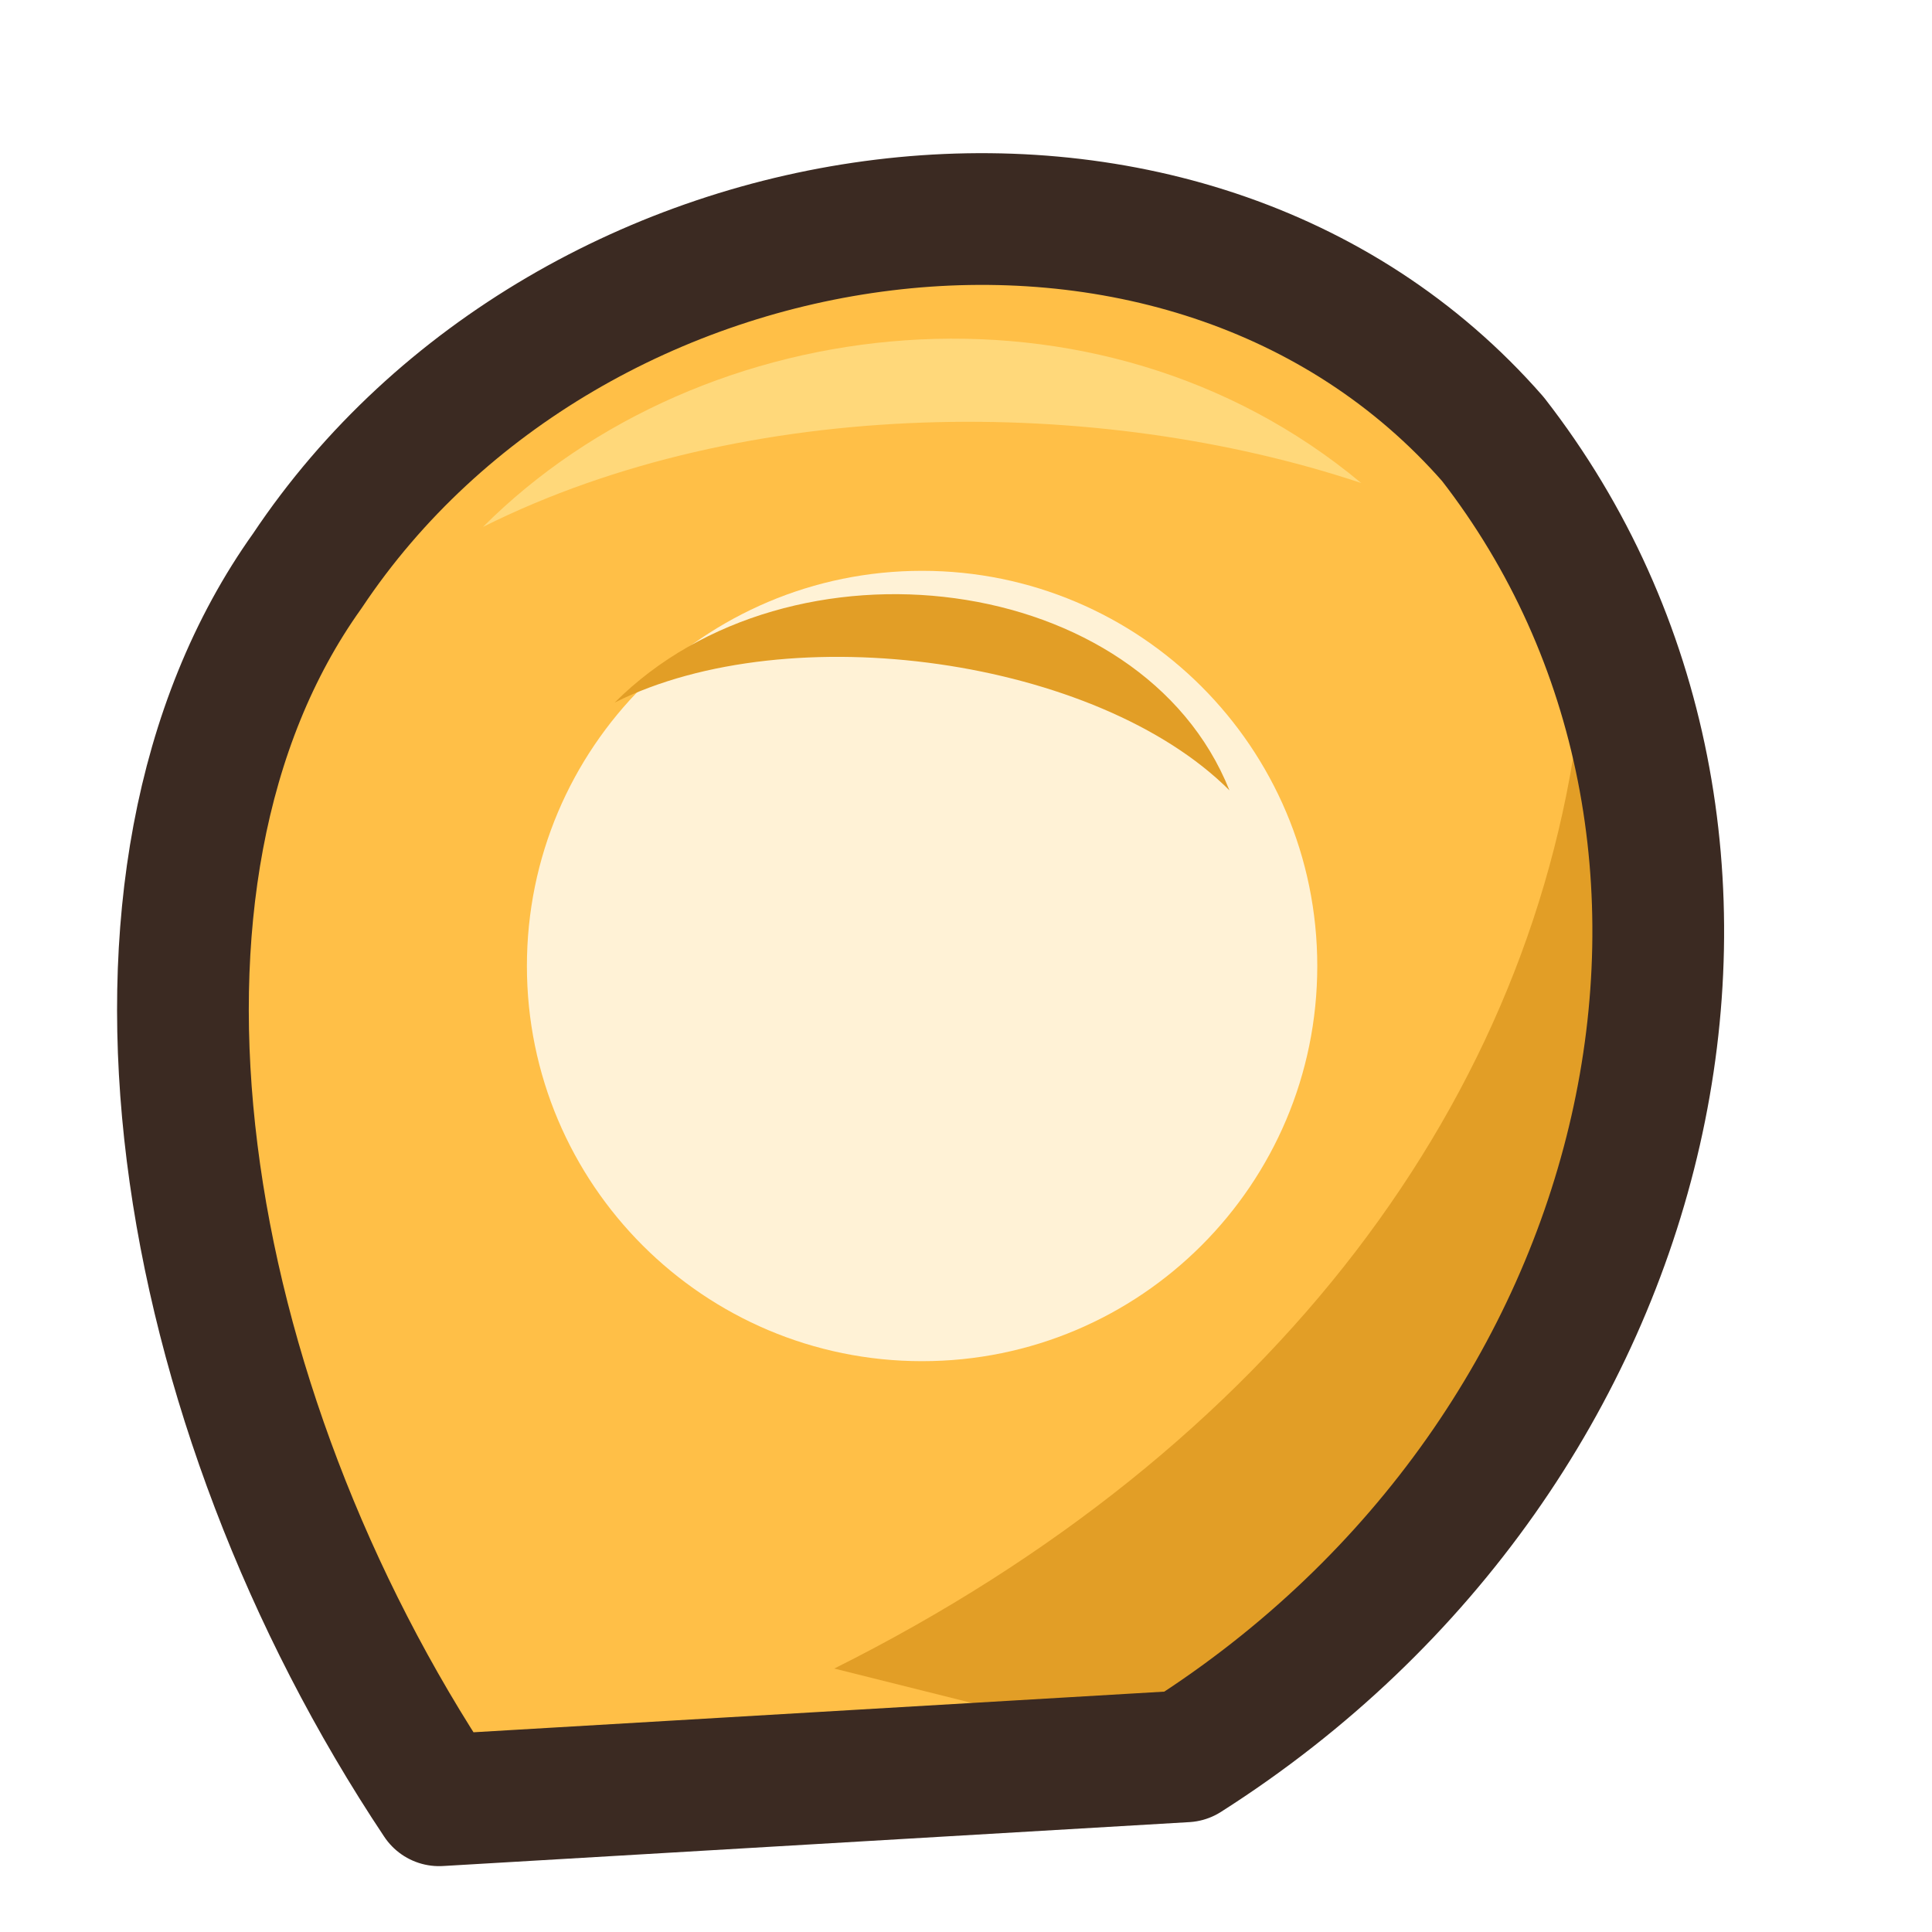
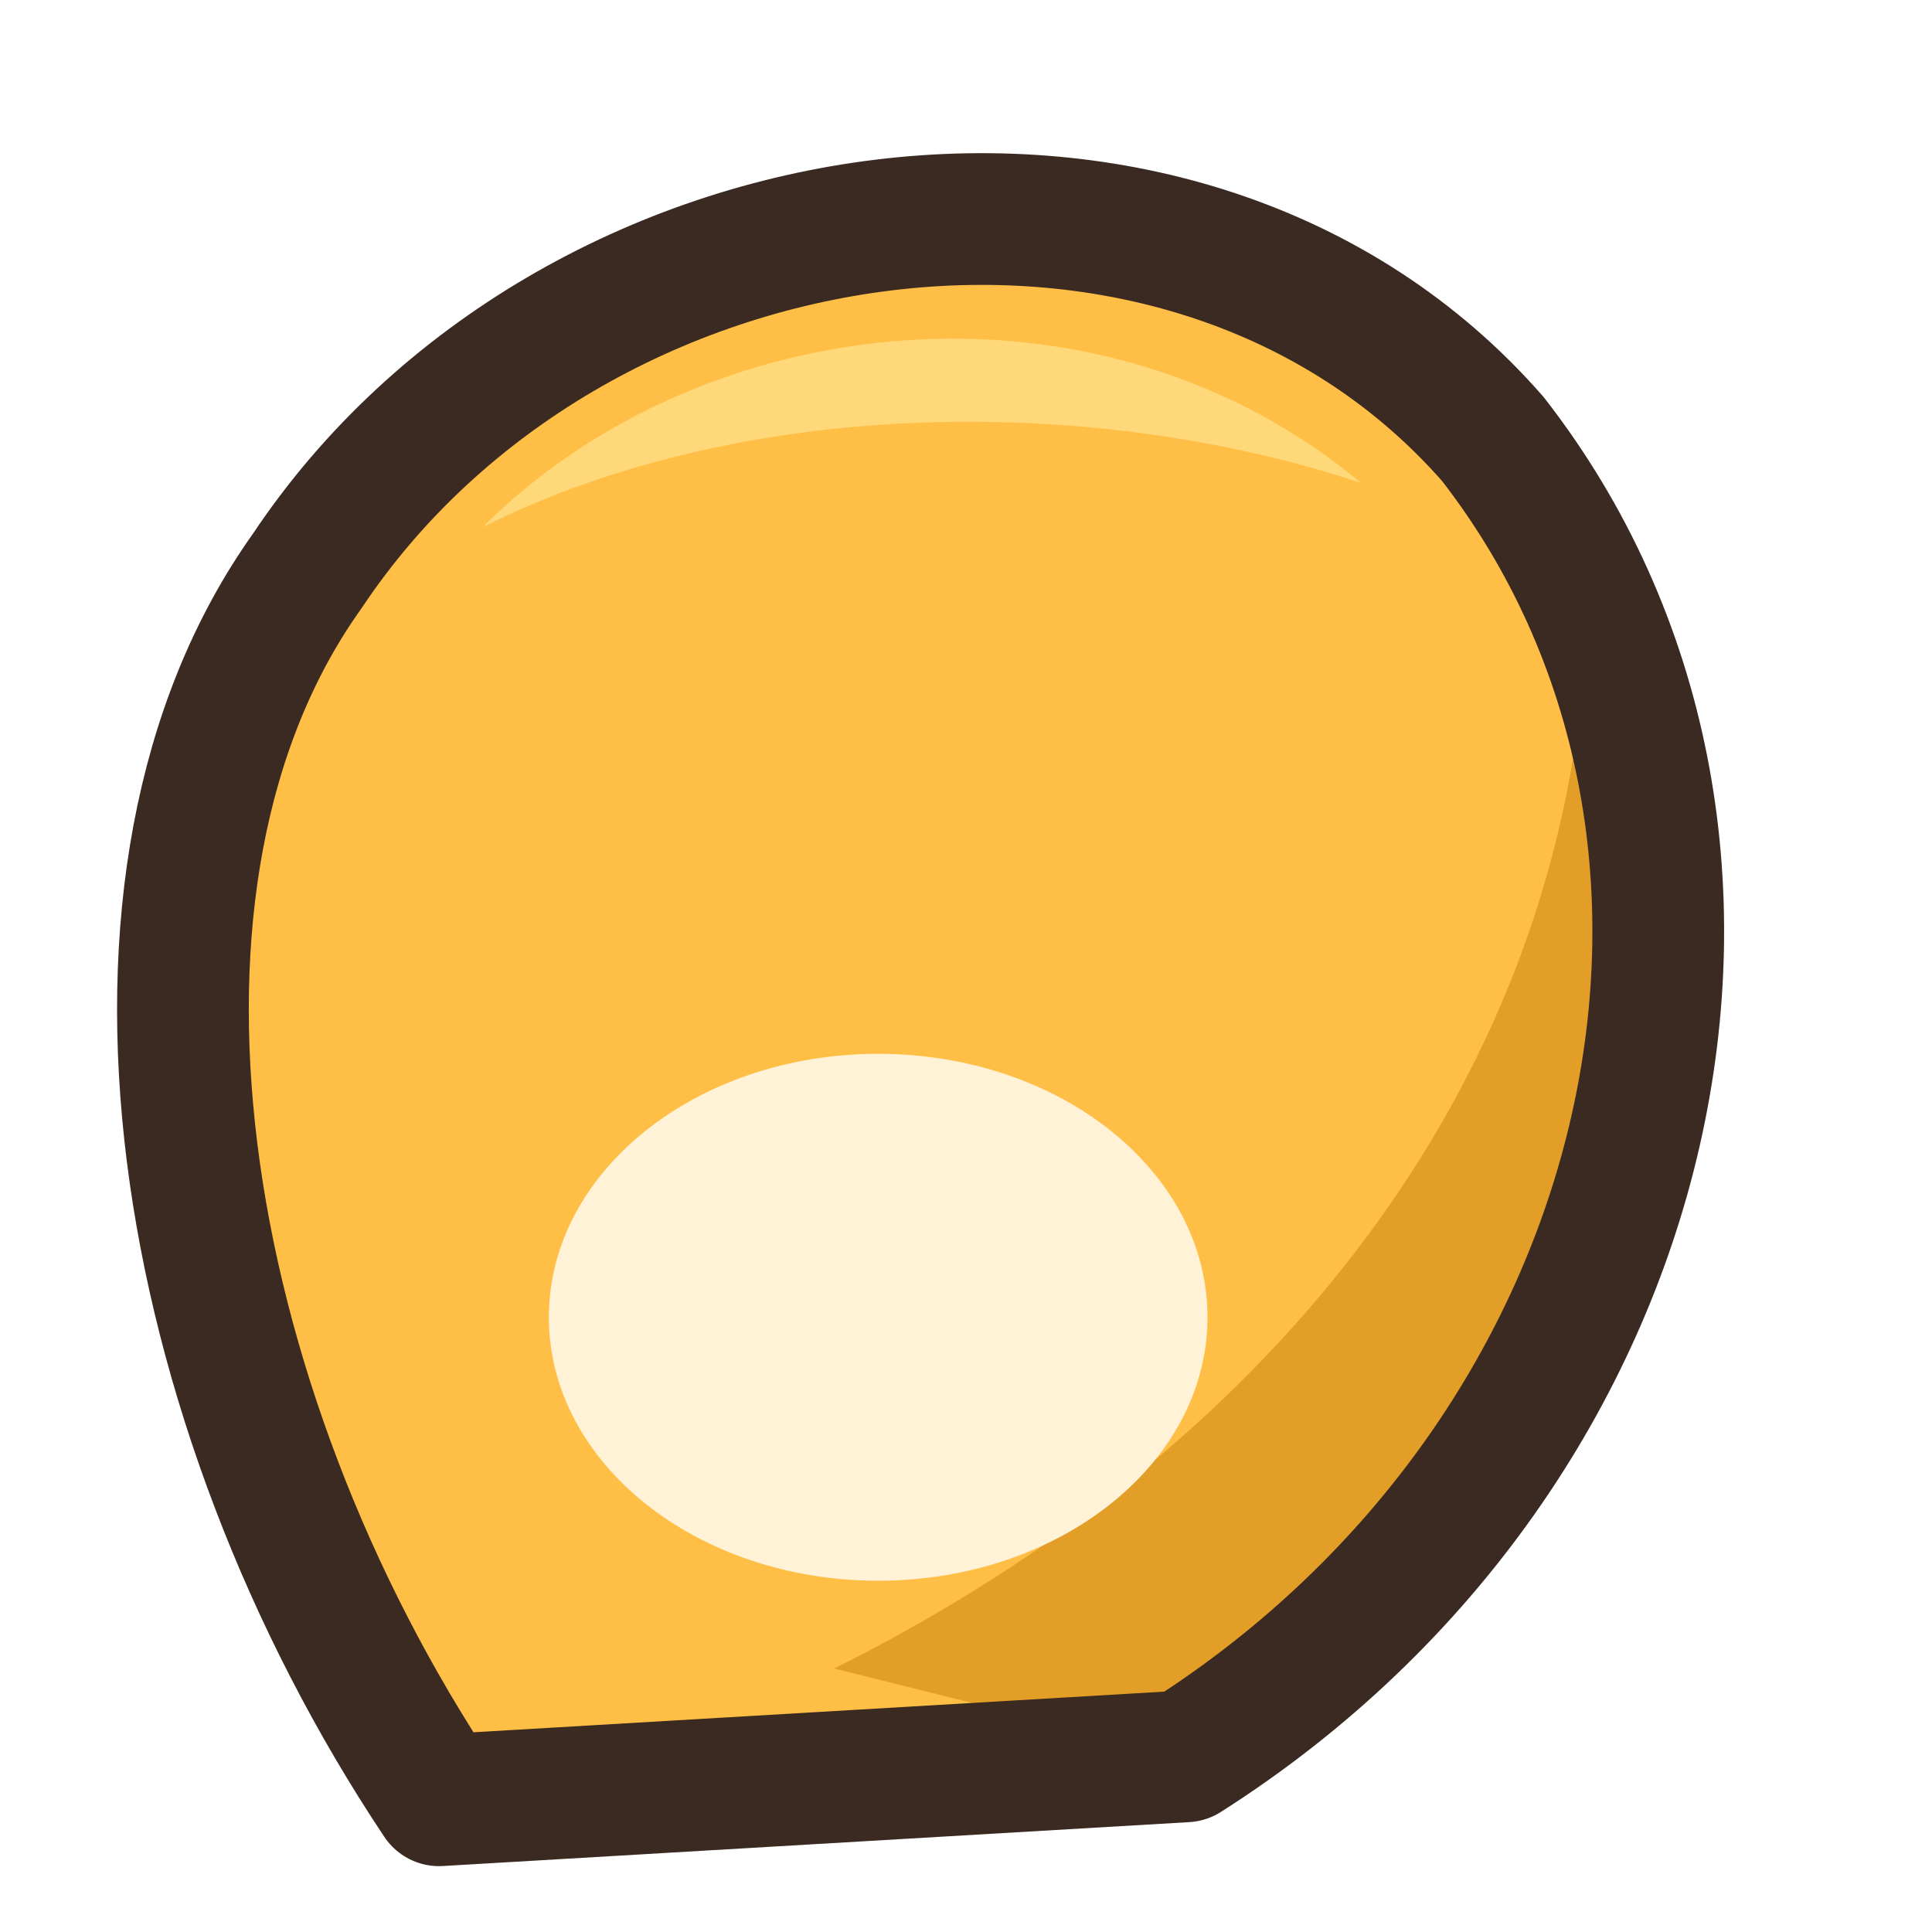
<svg xmlns="http://www.w3.org/2000/svg" viewBox="0 0 88 88" width="88" height="88">
  <path d="M 54 80 C 76 66, 82 38, 68 20 C 54 4, 26 8, 14 26 C 4 40, 8 64, 20 82 Z" fill="#FFBF47" />
  <path d="M 54 80 C 70 68, 76 48, 72 32 C 70 50, 58 66, 38 76 Z" fill="#E29E26" />
  <path d="M 62 22 C 50 12, 32 14, 22 24 C 34 18, 50 18, 62 22 Z" fill="#FFD87A" />
-   <ellipse cx="42" cy="44" rx="18" ry="18" fill="#FFF2D6" />
-   <path d="M 56 36 C 52 26, 36 24, 28 32 C 36 28, 50 30, 56 36 Z" fill="#E29E26" />
+   <ellipse cx="40" cy="60" rx="15" ry="12" fill="#FFF2D6" />
  <path d="M 54 80 C 76 66, 82 38, 68 20 C 54 4, 26 8, 14 26 C 4 40, 8 64, 20 82 Z" fill="none" stroke="#3B2A22" stroke-width="6" stroke-linecap="round" stroke-linejoin="round" />
</svg>
